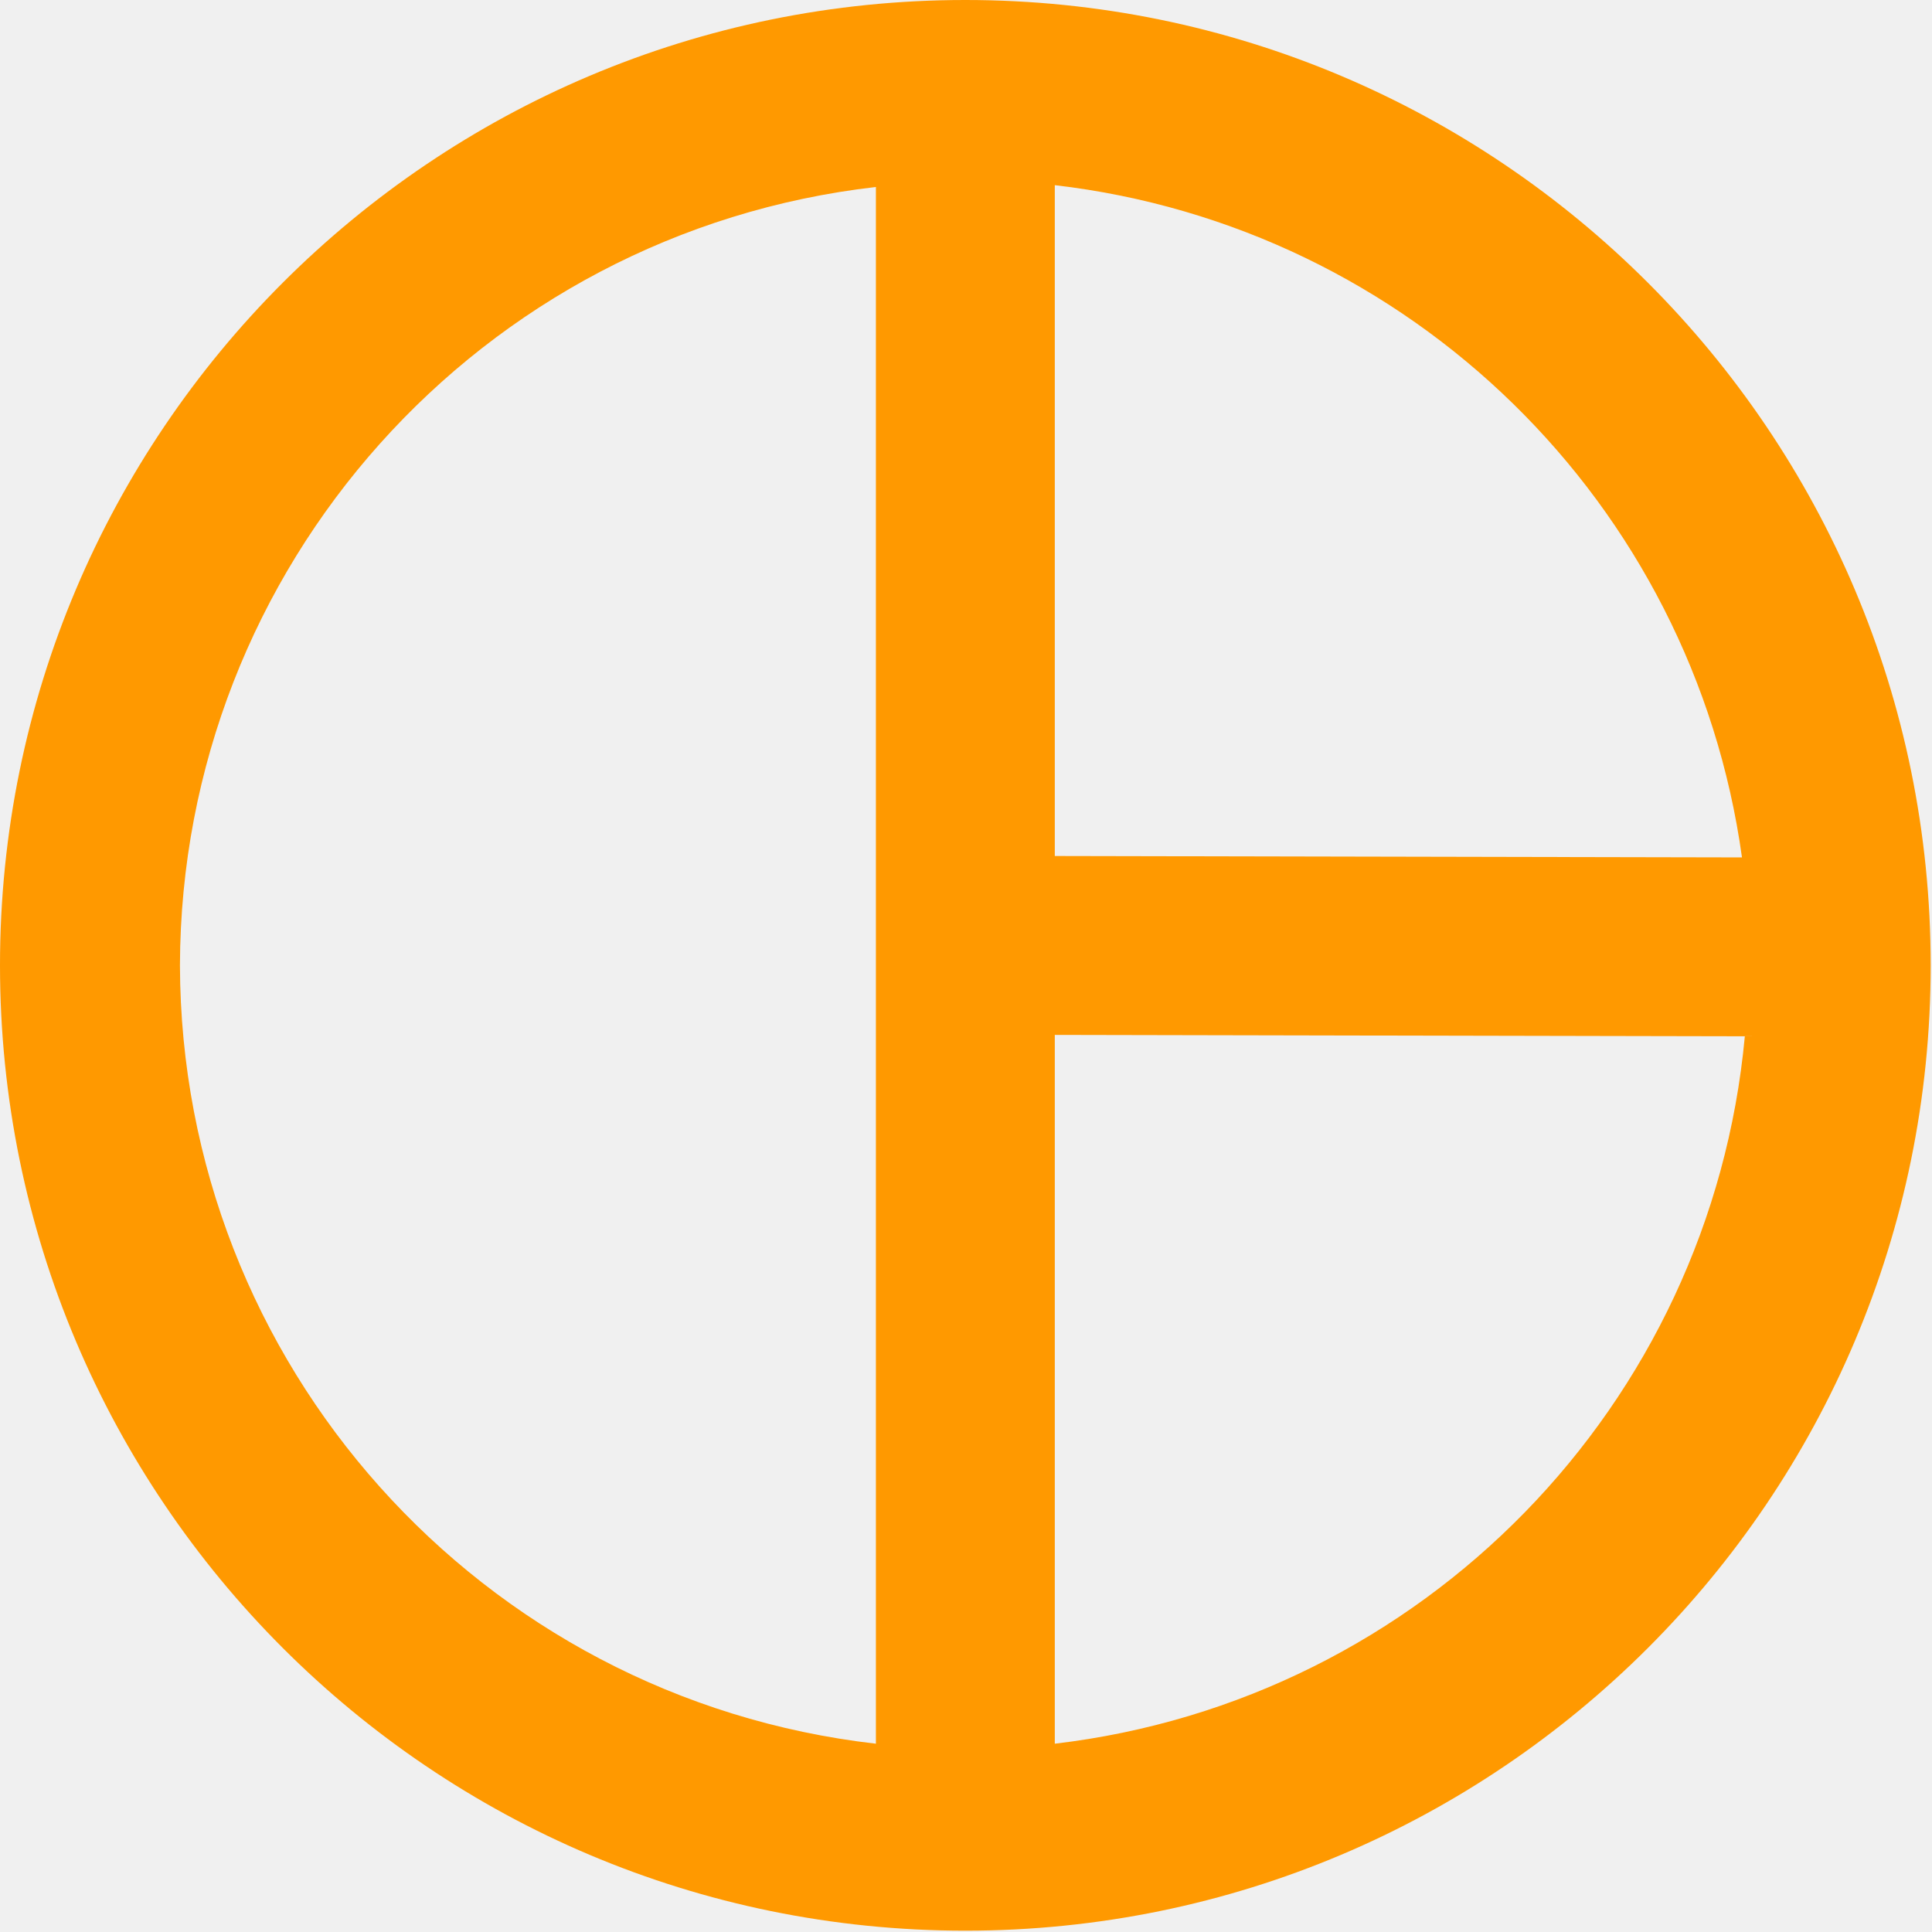
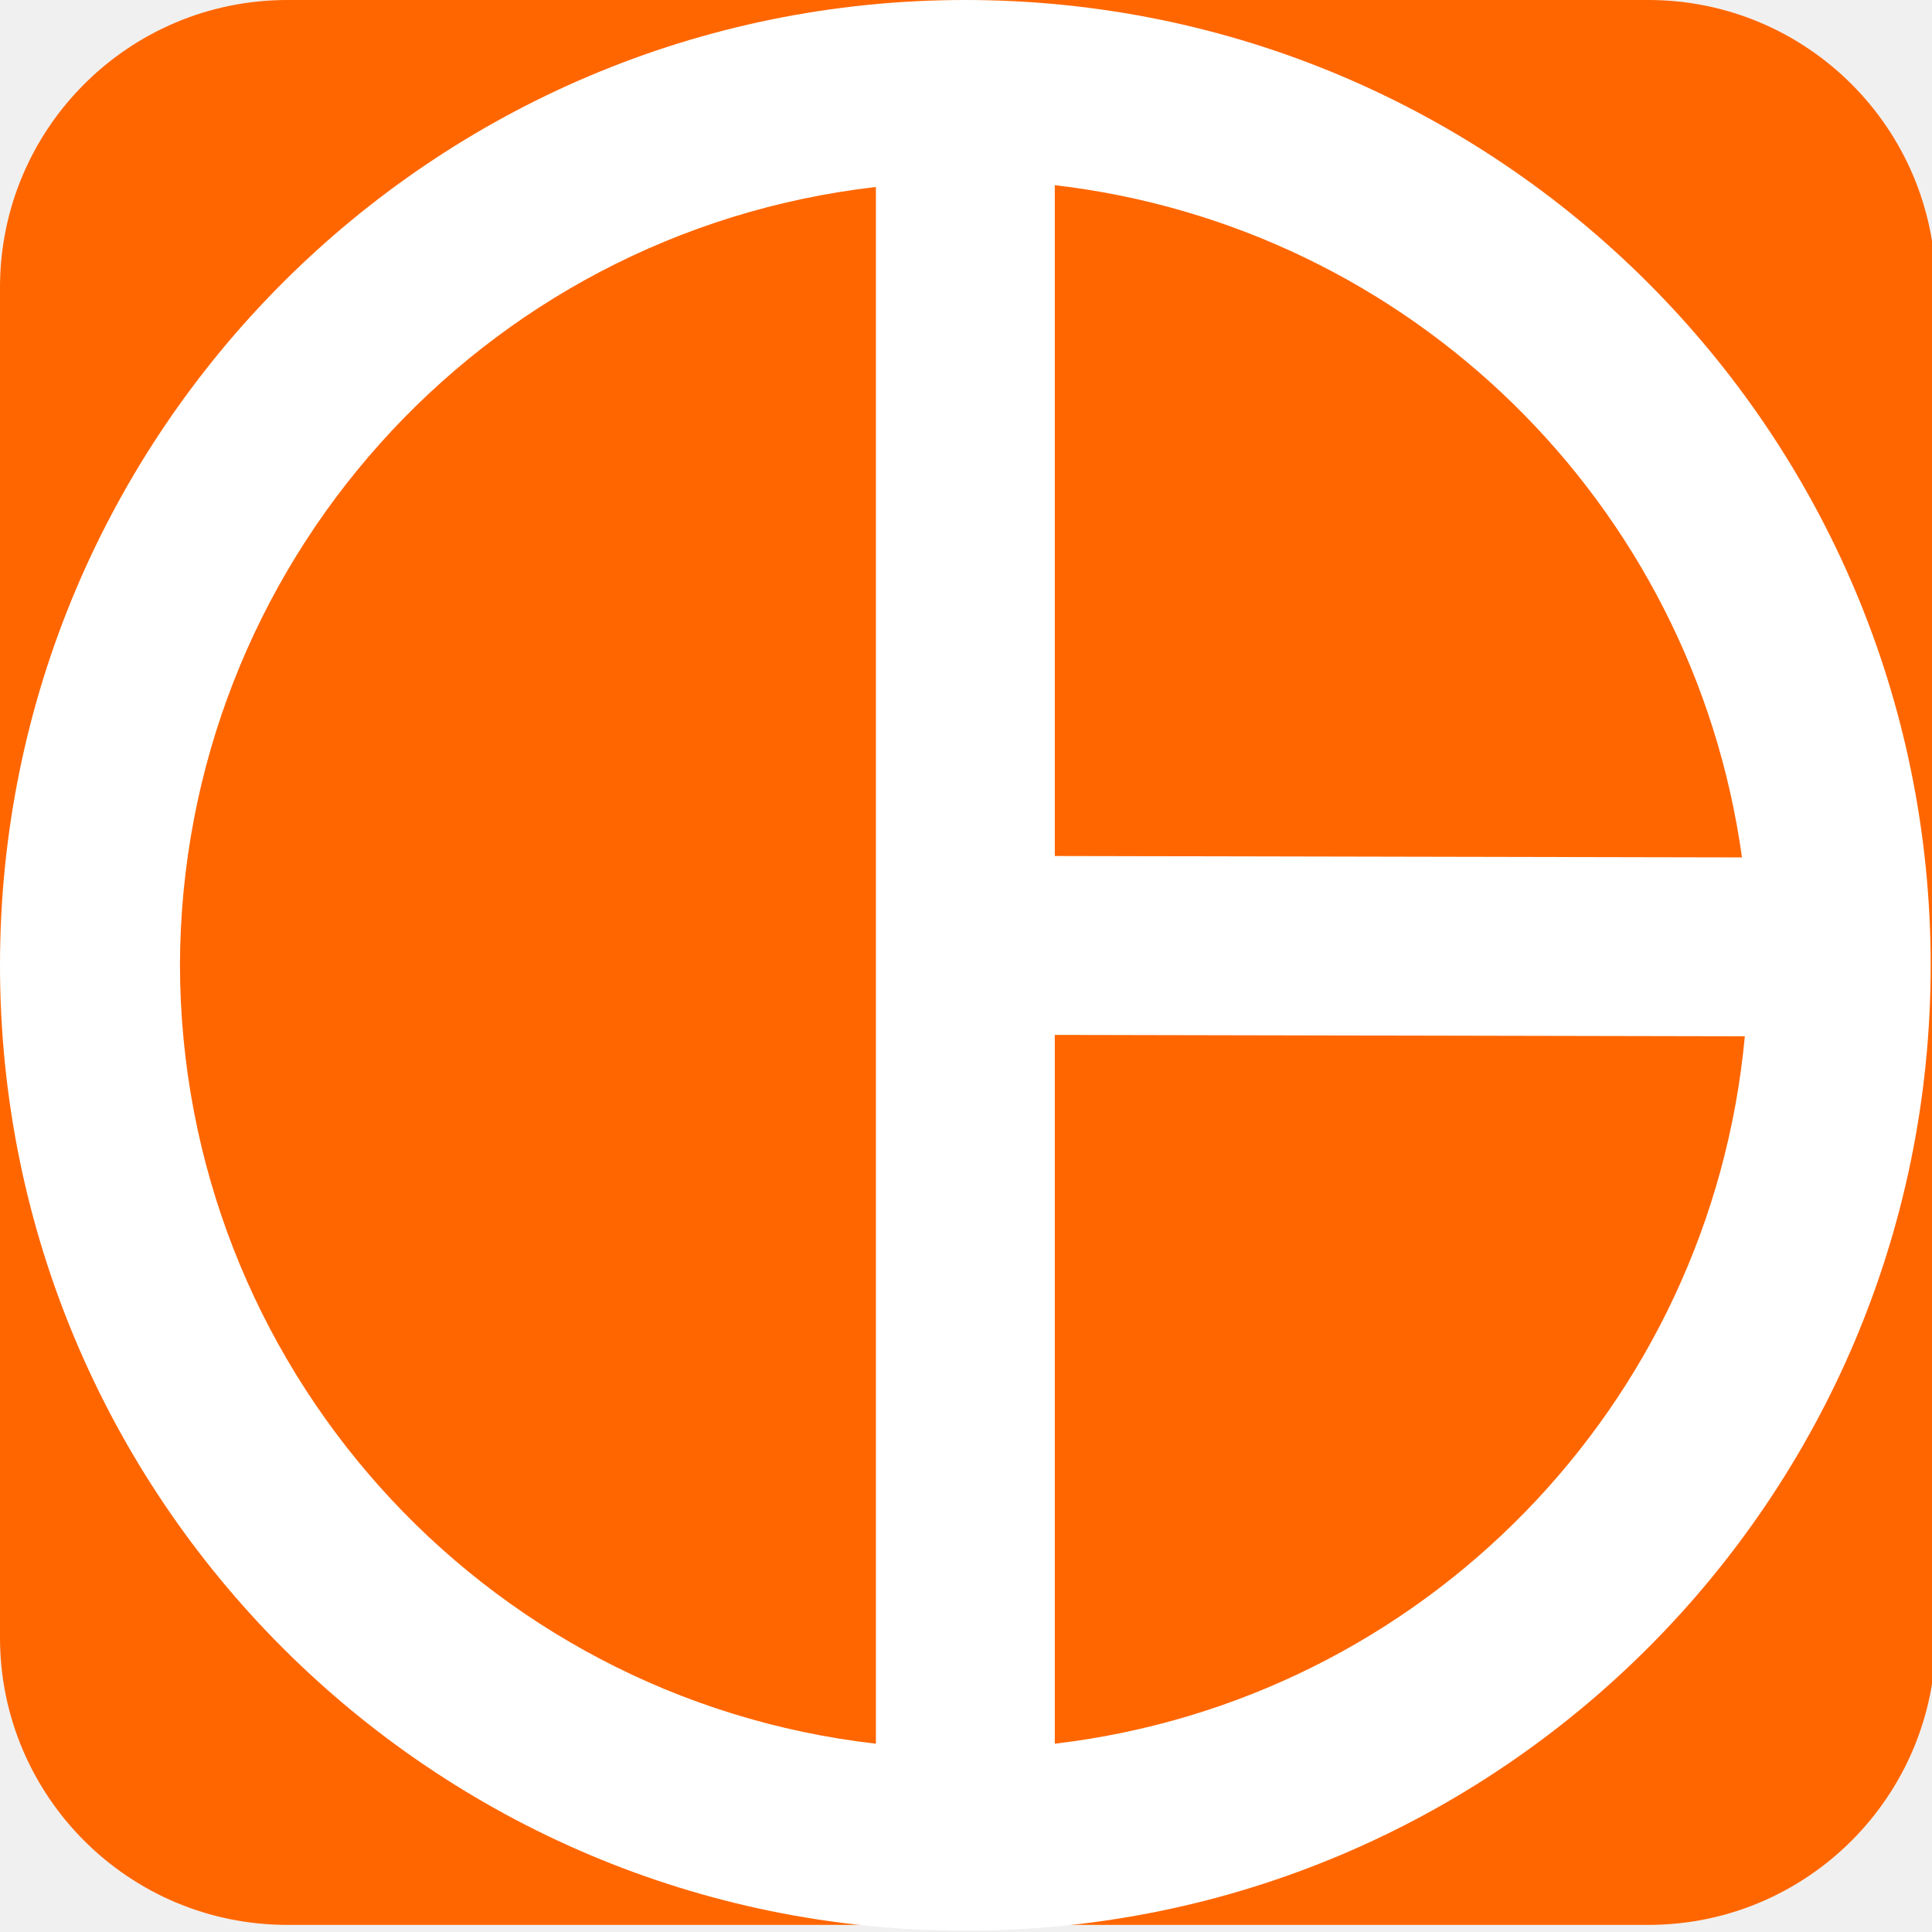
<svg xmlns="http://www.w3.org/2000/svg" width="221.39mm" height="221.39mm" viewBox="0 0 221.39 221.39" version="1.1" id="svg5">
  <defs id="defs2" />
  <g id="layer1">
-     <path id="path858" style="font-variation-settings:normal;opacity:1;vector-effect:none;fill:#ff9900;fill-opacity:1;fill-rule:evenodd;stroke:none;stroke-width:4.165;stroke-linecap:butt;stroke-linejoin:miter;stroke-miterlimit:4;stroke-dasharray:none;stroke-dashoffset:0;stroke-opacity:1;-inkscape-stroke:none;stop-color:#000000;stop-opacity:1" d="M 110.62,0 A 110.619,110.619 0 0 0 0,110.62 110.619,110.619 0 0 0 110.62,221.239 110.619,110.619 0 0 0 221.239,110.62 110.619,110.619 0 0 0 110.62,0 Z m 10.25,21.218 a 90,90 0 0 1 78.745,77.034 l -78.745,-0.161 z m -20.5,0.208 V 199.813 a 90,90 0 0 1 -79.75,-89.193 90,90 0 0 1 79.75,-89.193 z m 20.5,97.165 79.072,0.161 a 90,90 0 0 1 -79.072,81.061 z" />
+     <rect style="fill:#ff6600;fill-rule:evenodd;stroke-width:0.265" id="rect1553" width="221.818" height="220.575" x="-8.2299296e-09" y="-8.4294435e-08" ry="32.931" />
+     <path id="path858" style="font-variation-settings:normal;opacity:1;vector-effect:none;fill:#ffffff;fill-opacity:1;fill-rule:evenodd;stroke:none;stroke-width:4.165;stroke-linecap:butt;stroke-linejoin:miter;stroke-miterlimit:4;stroke-dasharray:none;stroke-dashoffset:0;stroke-opacity:1;-inkscape-stroke:none;stop-color:#000000;stop-opacity:1" d="M 110.62,0 A 110.619,110.619 0 0 0 0,110.62 110.619,110.619 0 0 0 110.62,221.239 110.619,110.619 0 0 0 221.239,110.62 110.619,110.619 0 0 0 110.62,0 Z m 10.25,21.218 a 90,90 0 0 1 78.745,77.034 l -78.745,-0.161 z m -20.5,0.208 V 199.813 a 90,90 0 0 1 -79.75,-89.193 90,90 0 0 1 79.75,-89.193 z m 20.5,97.165 79.072,0.161 a 90,90 0 0 1 -79.072,81.061 z" />
  </g>
</svg>
